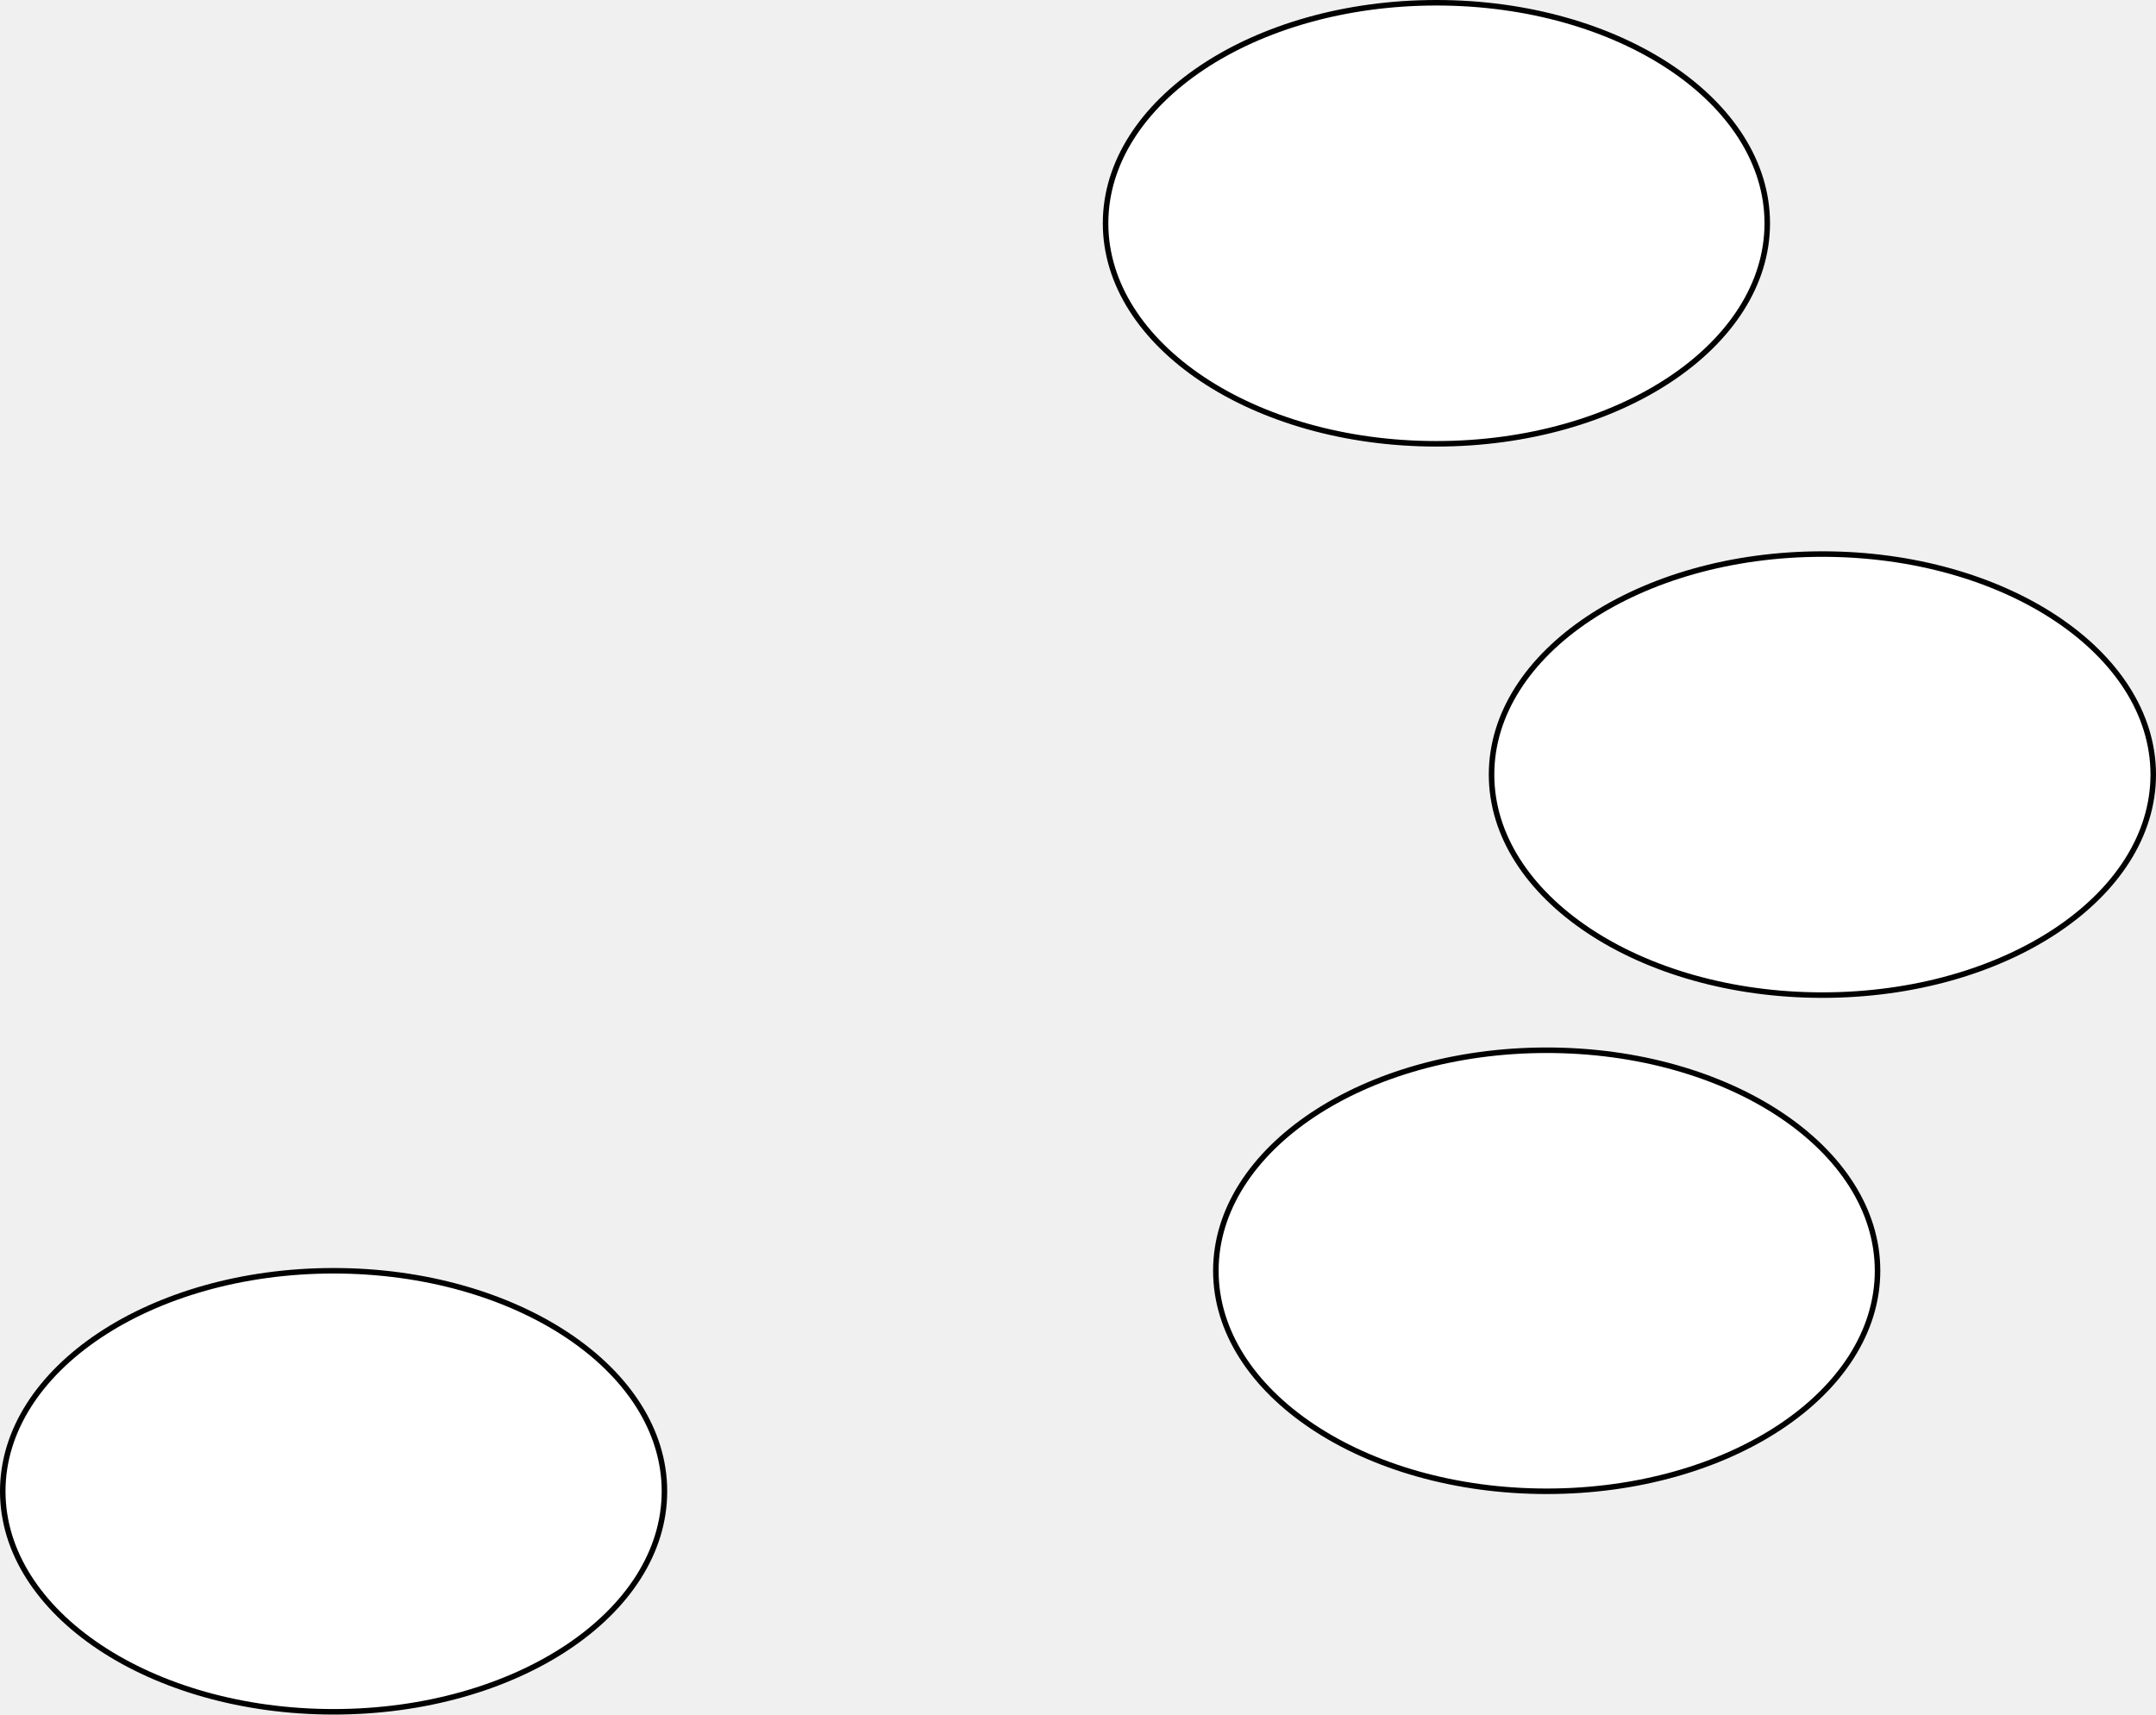
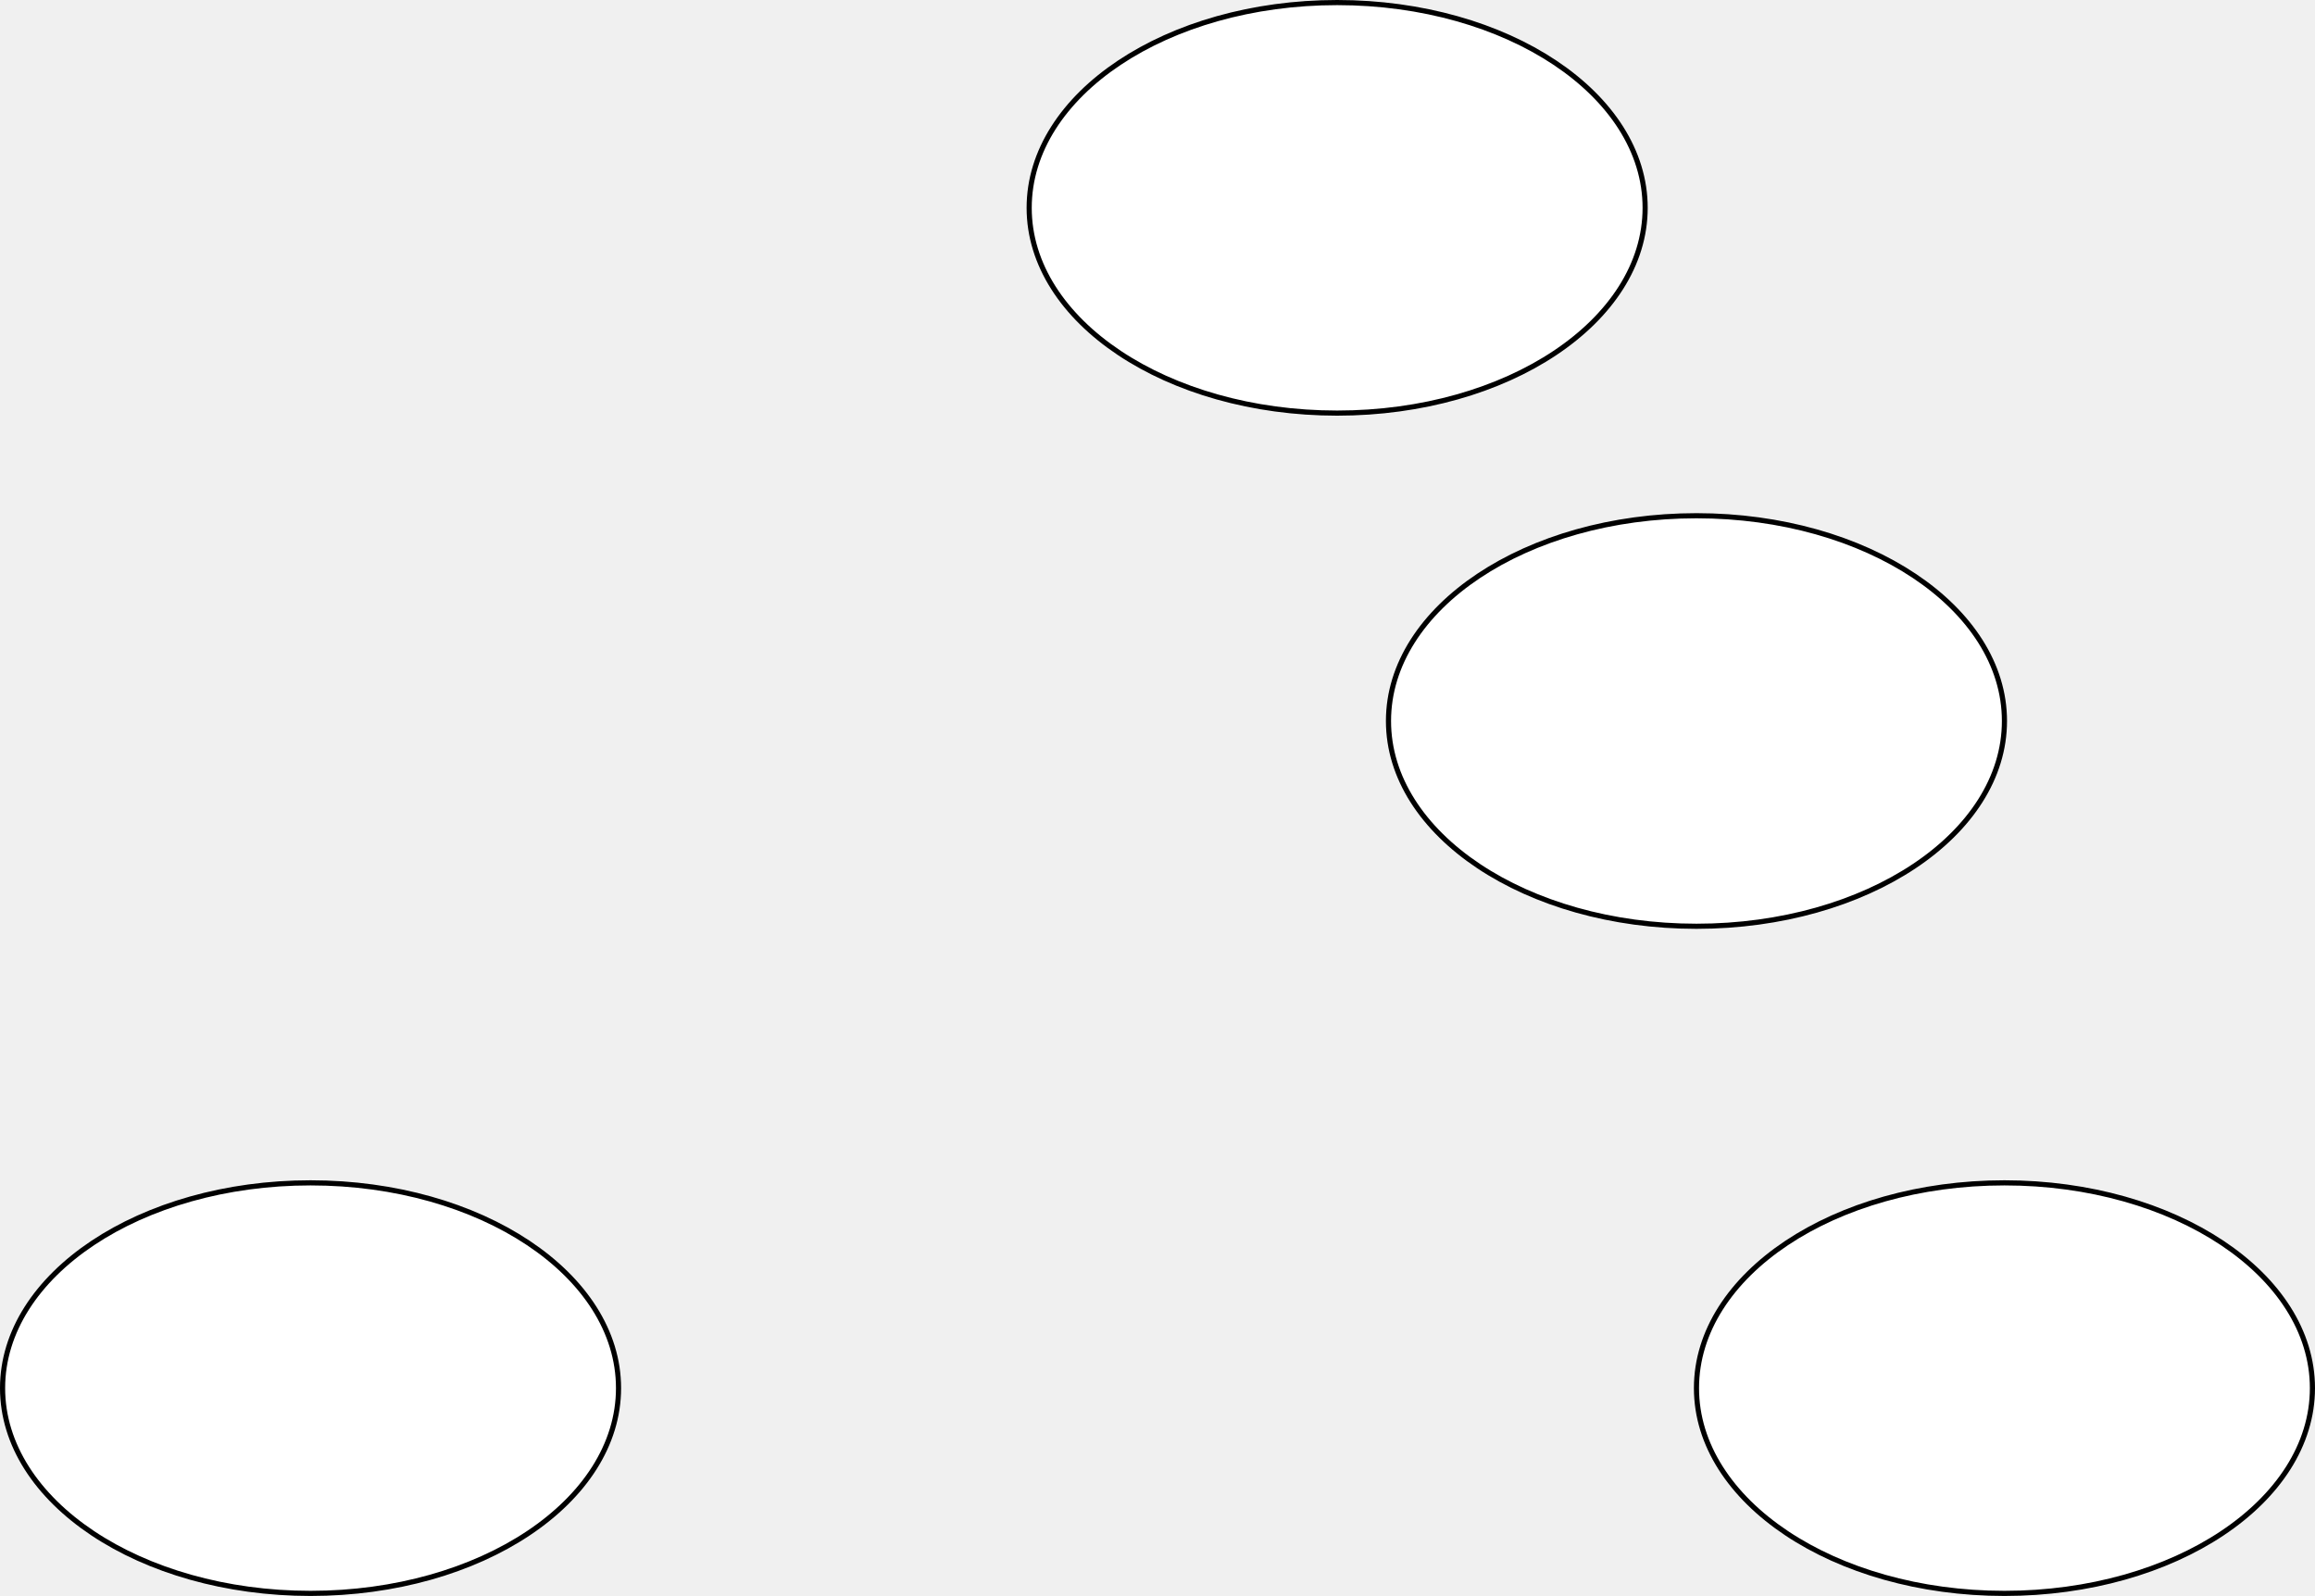
- <svg xmlns="http://www.w3.org/2000/svg" version="1.1" width="391px" height="311px" viewBox="-0.5 -0.5 391 311" content="&lt;mxfile host=&quot;app.diagrams.net&quot; modified=&quot;2021-09-13T18:39:04.510Z&quot; agent=&quot;5.0 (X11; Linux x86_64) AppleWebKit/537.36 (KHTML, like Gecko) Chrome/93.0.458.63 Safari/537.36&quot; etag=&quot;udA3tb1teD5MqzGCQ7ZO&quot; version=&quot;15.1.4&quot; type=&quot;github&quot;&gt;&lt;diagram id=&quot;uUUSJsalyCbWoxh345sE&quot; name=&quot;Page-1&quot;&gt;zZXPb4MgFID/Go9LrNh2vdZ27WE7LC5ZshvTVyBDsZRO7V8/Oh/+qFmyHZb2YuB7D3h8iHokyqqNpgV/UilIL/DTyiMrLwhmZGGfZ1A3YDoPG8C0SBs06UAsToDQR3oUKRwGiUYpaUQxhInKc0jMgFGtVTlM2yk5XLWgDEYgTqgc01eRGo505vtdYAuCcVx64QIZdckIDpymquwhsvZIpJUyTSurIpBnd85LM+7hh2hbmIbc/GZAtIfT83zJtnr1Hj6+fLzt2eYOZ/mk8ogbxmJN7QzYWaxs21mWXBiIC5qcI6U9bsu4yaTtTWxzXJCbHbSBqoewwA2oDIyubQpGyRRl4dsSOJtlz70Tynva75FRPG7WTt0ZsQ2U8gdBwW0Jajdau2tybUHktgRd+CHk2n7C2/JD/Isbtvg/Qbbbfd6+Y71/BFl/AQ==&lt;/diagram&gt;&lt;/mxfile&gt;" resource="https://app.diagrams.net/#Hmikee-AI%2FData-Structures-and-Algorithms%2Fmain%2FUntitled%20Diagram.svg">
+ <svg xmlns="http://www.w3.org/2000/svg" version="1.1" width="451px" height="311px" viewBox="-0.5 -0.5 451 311" content="&lt;mxfile host=&quot;app.diagrams.net&quot; modified=&quot;2021-09-13T18:39:08.796Z&quot; agent=&quot;5.0 (X11; Linux x86_64) AppleWebKit/537.36 (KHTML, like Gecko) Chrome/93.0.458.63 Safari/537.36&quot; etag=&quot;DwWb65OeG_BBU8Nr0WbF&quot; version=&quot;15.1.4&quot; type=&quot;github&quot;&gt;&lt;diagram id=&quot;uUUSJsalyCbWoxh345sE&quot; name=&quot;Page-1&quot;&gt;zZXPT4MwFID/Go4mQNnmrmOTHfRgMDHxVuFJGwtlXSewv94irwMkJnpxXEj7vcfr61d+OCTM60jRkj3IFITju2ntkK3j+0uyNtcWNB1YrIIOZIqnHfJ6EPMzIHSRnngKx1GillJoXo5hIosCEj1iVClZjdPepBivWtIMJiBOqJjSZ55qhnTpun1gDzxjuPTaBnJqkxEcGU1lNUBk55BQSam7UV6HIFp31kt3390P0UtjCgr9mxvCA5wfV5tsr7avwf3T+8shi26wygcVJ9wwNqsba8BUMbLNZFMxriEuadJGKnPchjGdCzPzzHDakK0OSkM9QNhgBDIHrRqTglGyQFn4tPjWZjVwb4WygfZbZBSPO7uU7o2YAUr5gyB/XoIuG23sa3JtQWRegr75IeTafoJ5+Qm8/xNkpv3n7Ss2+EeQ3Sc=&lt;/diagram&gt;&lt;/mxfile&gt;" resource="https://app.diagrams.net/#Hmikee-AI%2FData-Structures-and-Algorithms%2Fmain%2FUntitled%20Diagram.svg">
  <defs />
  <g>
    <ellipse cx="330" cy="140" rx="60" ry="40" fill="#ffffff" stroke="#000000" pointer-events="all" />
    <ellipse cx="260" cy="40" rx="60" ry="40" fill="#ffffff" stroke="#000000" pointer-events="all" />
    <ellipse cx="60" cy="270" rx="60" ry="40" fill="#ffffff" stroke="#000000" pointer-events="all" />
-     <ellipse cx="280" cy="230" rx="60" ry="40" fill="#ffffff" stroke="#000000" pointer-events="all" />
+     <ellipse cx="390" cy="270" rx="60" ry="40" fill="#ffffff" stroke="#000000" pointer-events="all" />
  </g>
</svg>
